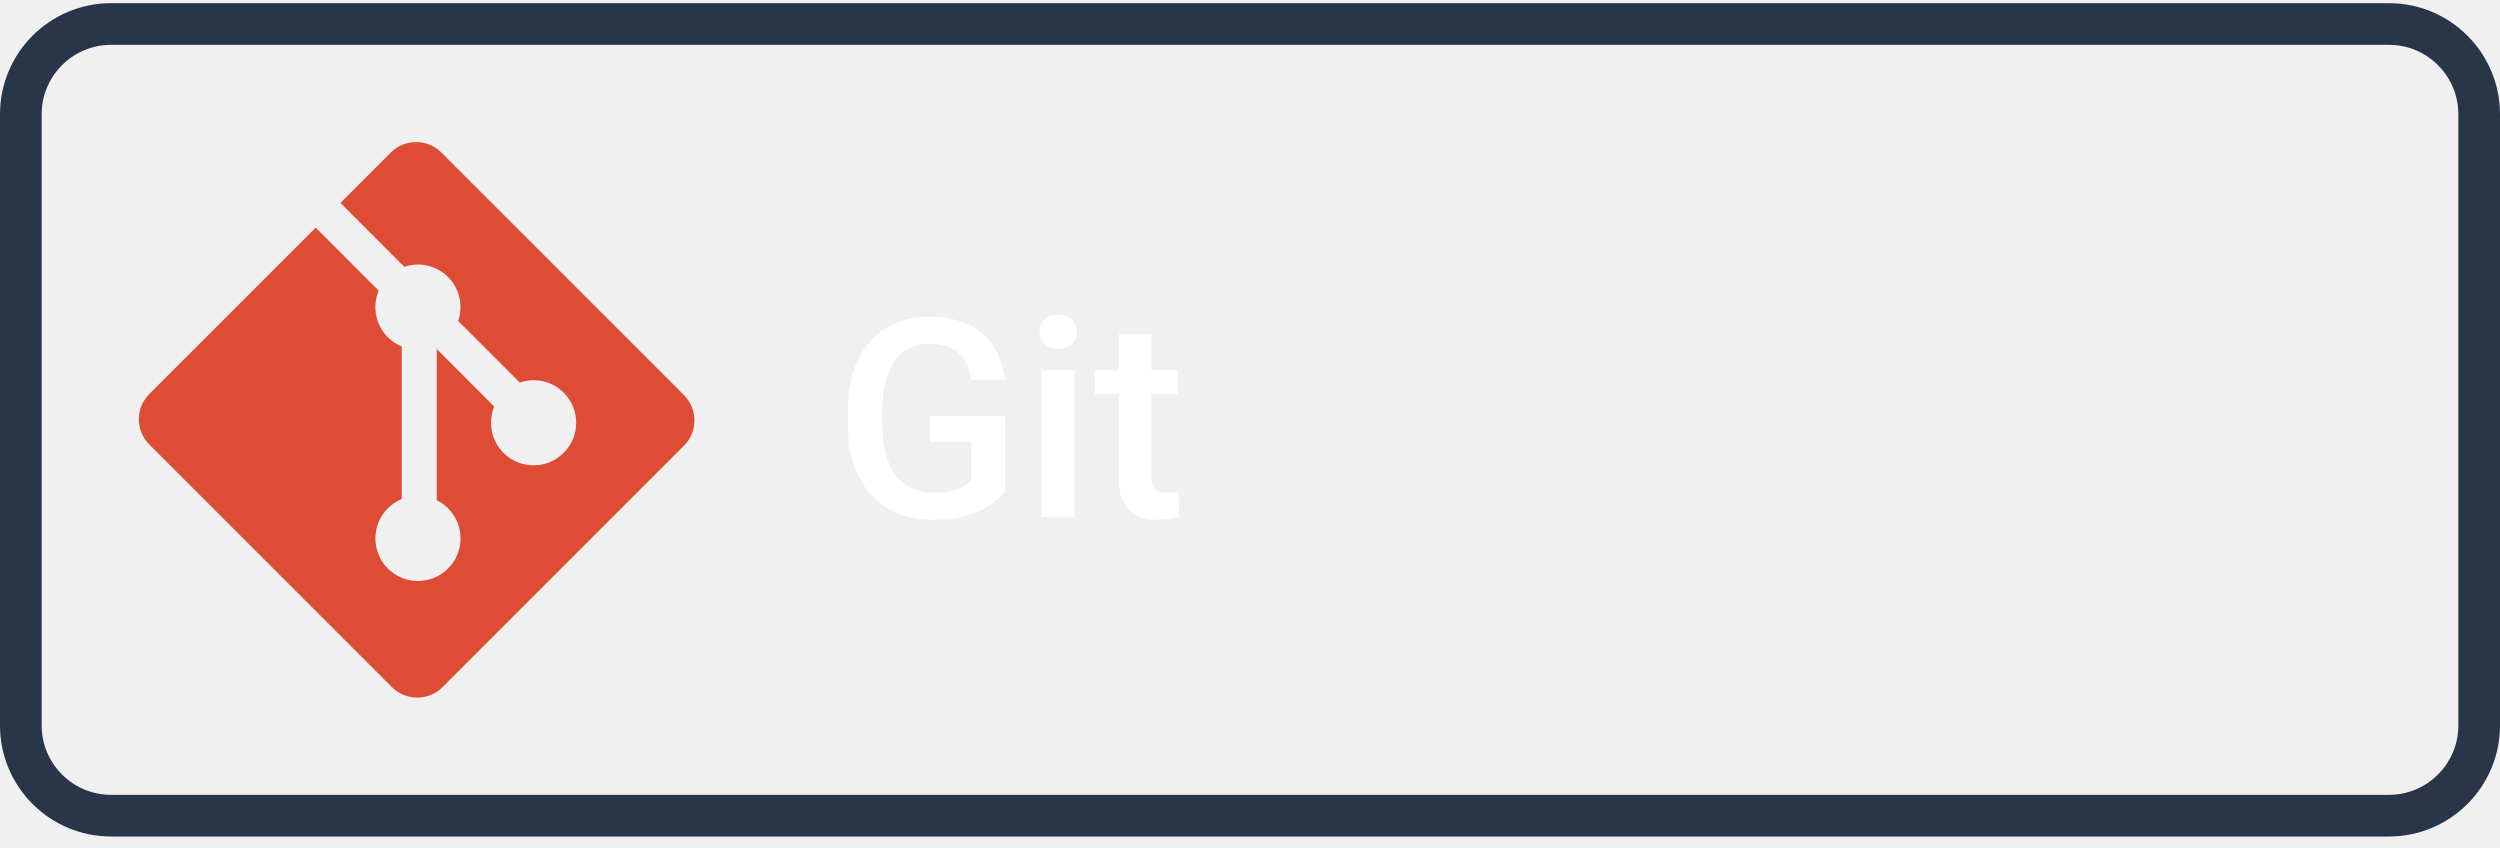
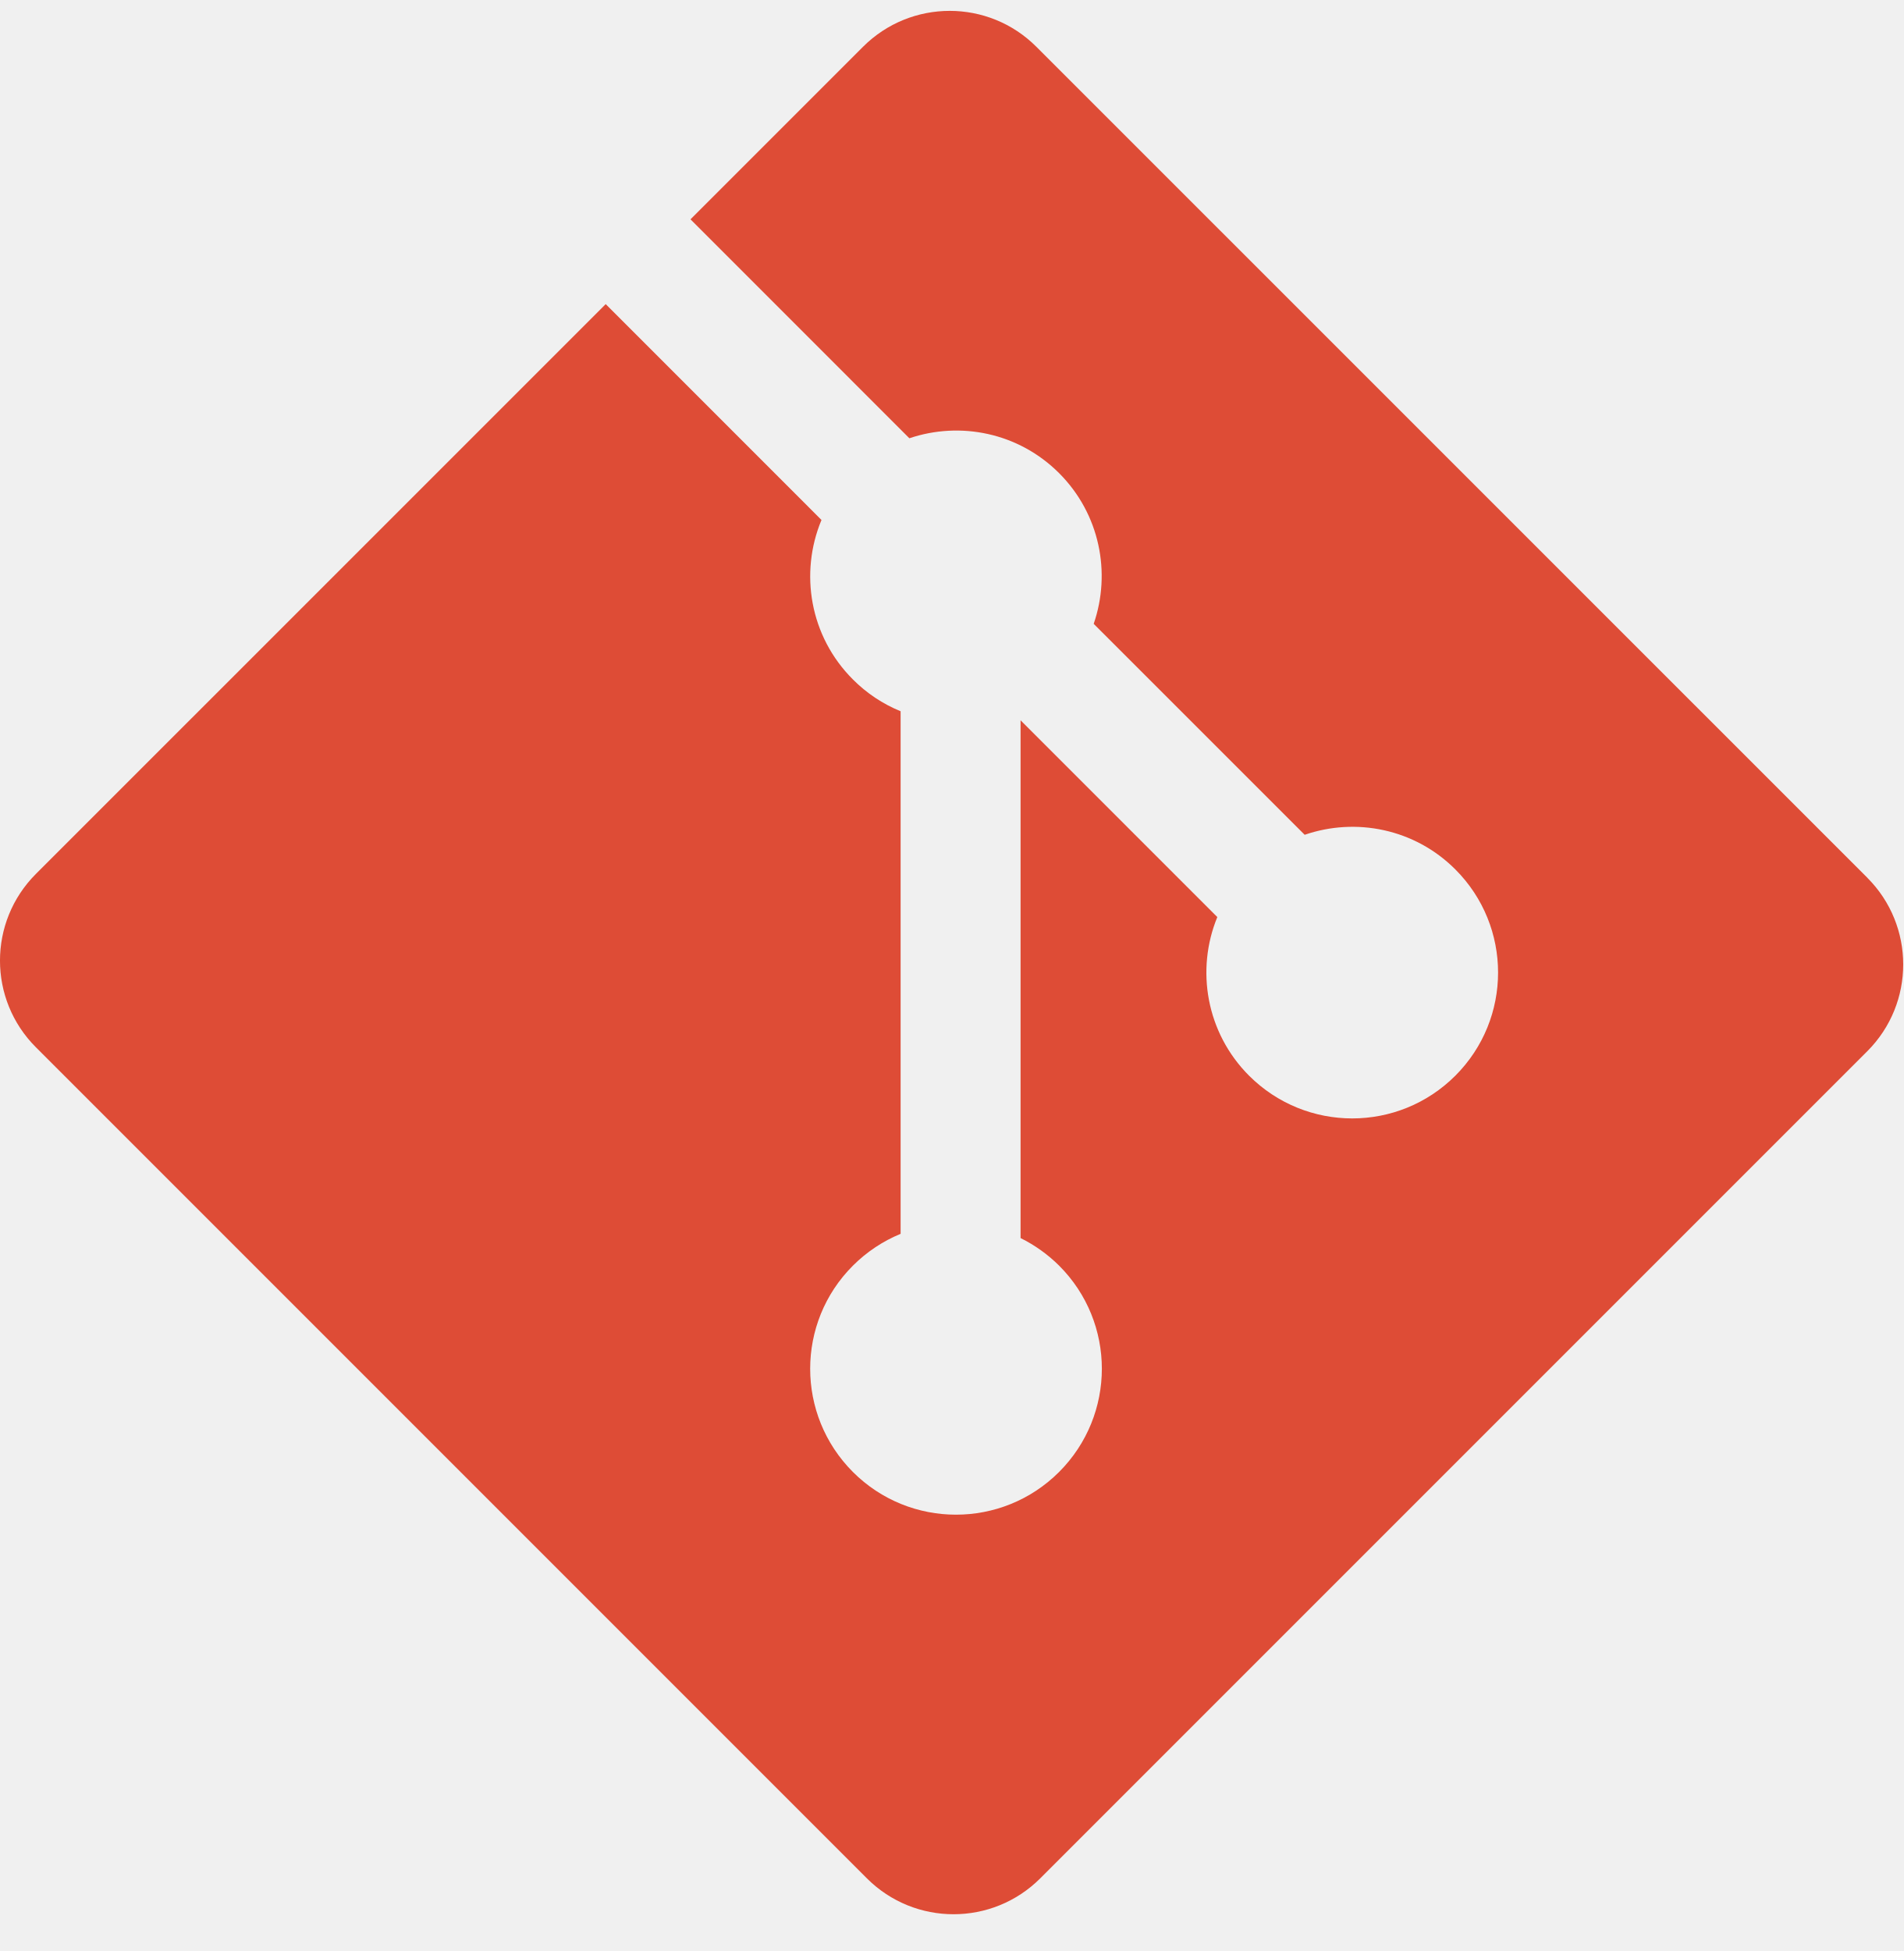
- <svg xmlns="http://www.w3.org/2000/svg" width="180" height="61" viewBox="0 0 180 61" fill="none">
-   <path d="M72.363 29.963V35.392C72.162 35.659 71.846 35.952 71.416 36.271C70.993 36.584 70.43 36.854 69.727 37.082C69.023 37.31 68.148 37.424 67.1 37.424C66.208 37.424 65.391 37.274 64.648 36.974C63.906 36.669 63.265 36.222 62.725 35.637C62.191 35.051 61.777 34.338 61.484 33.498C61.191 32.652 61.045 31.688 61.045 30.607V29.621C61.045 28.547 61.178 27.59 61.445 26.75C61.719 25.904 62.109 25.187 62.617 24.601C63.125 24.015 63.737 23.573 64.453 23.273C65.176 22.967 65.993 22.814 66.904 22.814C68.07 22.814 69.033 23.01 69.795 23.4C70.563 23.784 71.156 24.318 71.572 25.002C71.989 25.685 72.253 26.467 72.363 27.346H69.961C69.883 26.851 69.73 26.408 69.502 26.017C69.281 25.627 68.962 25.321 68.545 25.099C68.135 24.872 67.601 24.758 66.943 24.758C66.377 24.758 65.879 24.865 65.449 25.08C65.019 25.295 64.662 25.611 64.375 26.027C64.095 26.444 63.883 26.952 63.74 27.551C63.597 28.15 63.525 28.833 63.525 29.601V30.607C63.525 31.389 63.607 32.082 63.77 32.687C63.939 33.293 64.18 33.804 64.492 34.221C64.811 34.637 65.199 34.953 65.654 35.168C66.11 35.376 66.624 35.48 67.197 35.48C67.757 35.48 68.216 35.435 68.574 35.344C68.932 35.246 69.216 35.132 69.424 35.002C69.639 34.865 69.805 34.735 69.922 34.611V31.789H66.963V29.963H72.363ZM77.363 26.662V37.228H75V26.662H77.363ZM74.844 23.889C74.844 23.53 74.961 23.234 75.195 23C75.436 22.759 75.768 22.639 76.191 22.639C76.608 22.639 76.937 22.759 77.178 23C77.419 23.234 77.539 23.53 77.539 23.889C77.539 24.24 77.419 24.533 77.178 24.767C76.937 25.002 76.608 25.119 76.191 25.119C75.768 25.119 75.436 25.002 75.195 24.767C74.961 24.533 74.844 24.24 74.844 23.889ZM84.785 26.662V28.381H78.828V26.662H84.785ZM80.547 24.074H82.9V34.309C82.9 34.634 82.946 34.885 83.037 35.06C83.135 35.23 83.268 35.344 83.438 35.402C83.607 35.461 83.805 35.49 84.033 35.49C84.196 35.49 84.352 35.48 84.502 35.461C84.652 35.441 84.772 35.422 84.863 35.402L84.873 37.199C84.678 37.258 84.45 37.31 84.189 37.355C83.936 37.401 83.643 37.424 83.311 37.424C82.77 37.424 82.292 37.329 81.875 37.141C81.458 36.945 81.133 36.629 80.898 36.193C80.664 35.757 80.547 35.178 80.547 34.455V24.074Z" fill="white" />
-   <g clip-path="url(#clip0_746_1043)">
-     <path d="M49.246 28.446L31.781 10.983C30.776 9.977 29.145 9.977 28.138 10.983L24.512 14.609L29.112 19.21C30.181 18.849 31.407 19.091 32.26 19.943C33.116 20.801 33.356 22.037 32.986 23.11L37.42 27.543C38.493 27.174 39.73 27.413 40.587 28.271C41.784 29.468 41.784 31.408 40.587 32.605C39.389 33.803 37.45 33.803 36.251 32.605C35.351 31.704 35.128 30.381 35.584 29.272L31.449 25.137L31.449 36.018C31.749 36.166 32.022 36.362 32.26 36.597C33.457 37.794 33.457 39.734 32.26 40.933C31.062 42.13 29.121 42.13 27.925 40.933C26.728 39.734 26.728 37.794 27.925 36.598C28.212 36.31 28.553 36.083 28.928 35.929V24.947C28.552 24.793 28.211 24.566 27.925 24.278C27.018 23.372 26.8 22.041 27.265 20.927L22.73 16.391L10.755 28.365C9.748 29.372 9.748 31.003 10.755 32.01L28.219 49.473C29.225 50.479 30.856 50.479 31.863 49.473L49.245 32.091C50.251 31.084 50.251 29.452 49.245 28.446" fill="#DE4C36" />
+ <svg xmlns="http://www.w3.org/2000/svg" width="40" height="41" viewBox="0 0 40 41" fill="none">
+   <g clip-path="url(#clip0_752_935)">
+     <path d="M39.246 18.446L21.781 0.983C20.776 -0.023 19.145 -0.023 18.138 0.983L14.512 4.609L19.112 9.21C20.181 8.849 21.407 9.091 22.259 9.943C23.116 10.801 23.356 12.037 22.986 13.11L27.42 17.543C28.493 17.174 29.73 17.413 30.587 18.271C31.784 19.468 31.784 21.408 30.587 22.605C29.389 23.803 27.45 23.803 26.251 22.605C25.351 21.704 25.128 20.381 25.584 19.272L21.449 15.137L21.449 26.018C21.749 26.166 22.022 26.362 22.259 26.597C23.457 27.794 23.457 29.734 22.259 30.933C21.062 32.13 19.121 32.13 17.925 30.933C16.728 29.734 16.728 27.794 17.925 26.598C18.212 26.311 18.553 26.083 18.928 25.929V14.947C18.552 14.793 18.211 14.566 17.925 14.278C17.018 13.372 16.8 12.041 17.265 10.927L12.73 6.391L0.755 18.365C-0.252 19.372 -0.252 21.003 0.755 22.009L18.219 39.473C19.225 40.479 20.856 40.479 21.863 39.473L39.245 22.091C40.251 21.084 40.251 19.452 39.245 18.446" fill="#DE4C36" />
  </g>
-   <rect x="1.5" y="1.728" width="177" height="57" rx="6.5" stroke="#293548" stroke-width="3" />
  <defs>
-     <clipPath id="clip0_746_1043">
-       <rect width="40" height="40" fill="white" transform="translate(10 10.2284)" />
+     <clipPath id="clip0_752_935">
+       <rect width="40" height="40" fill="white" transform="translate(0 0.228394)" />
    </clipPath>
  </defs>
</svg>
